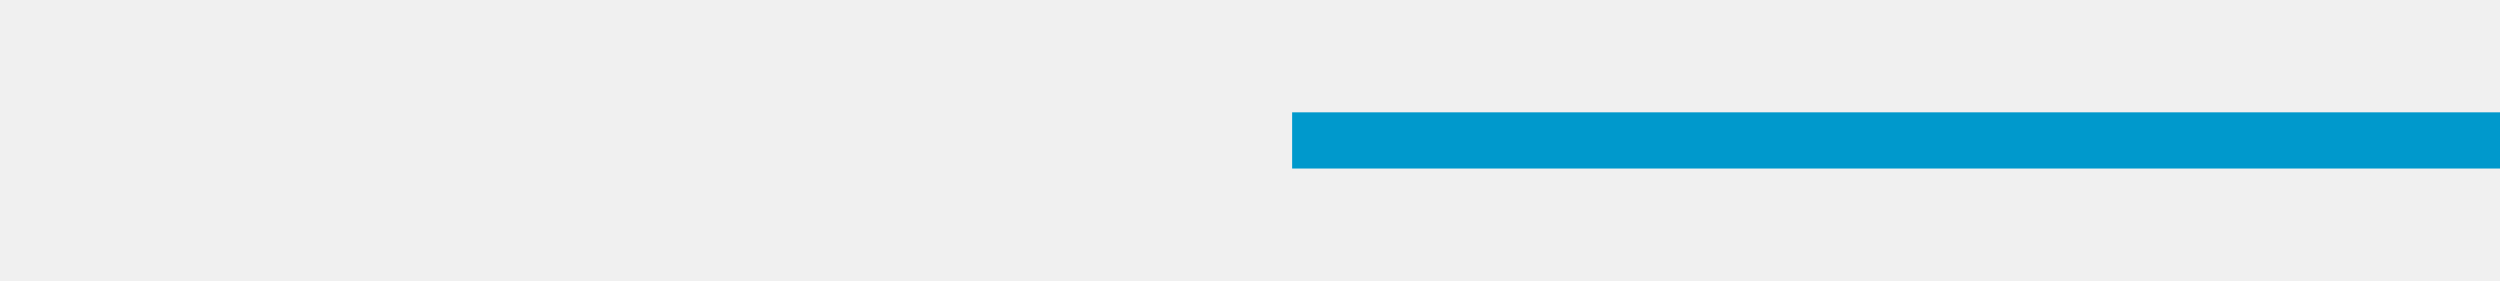
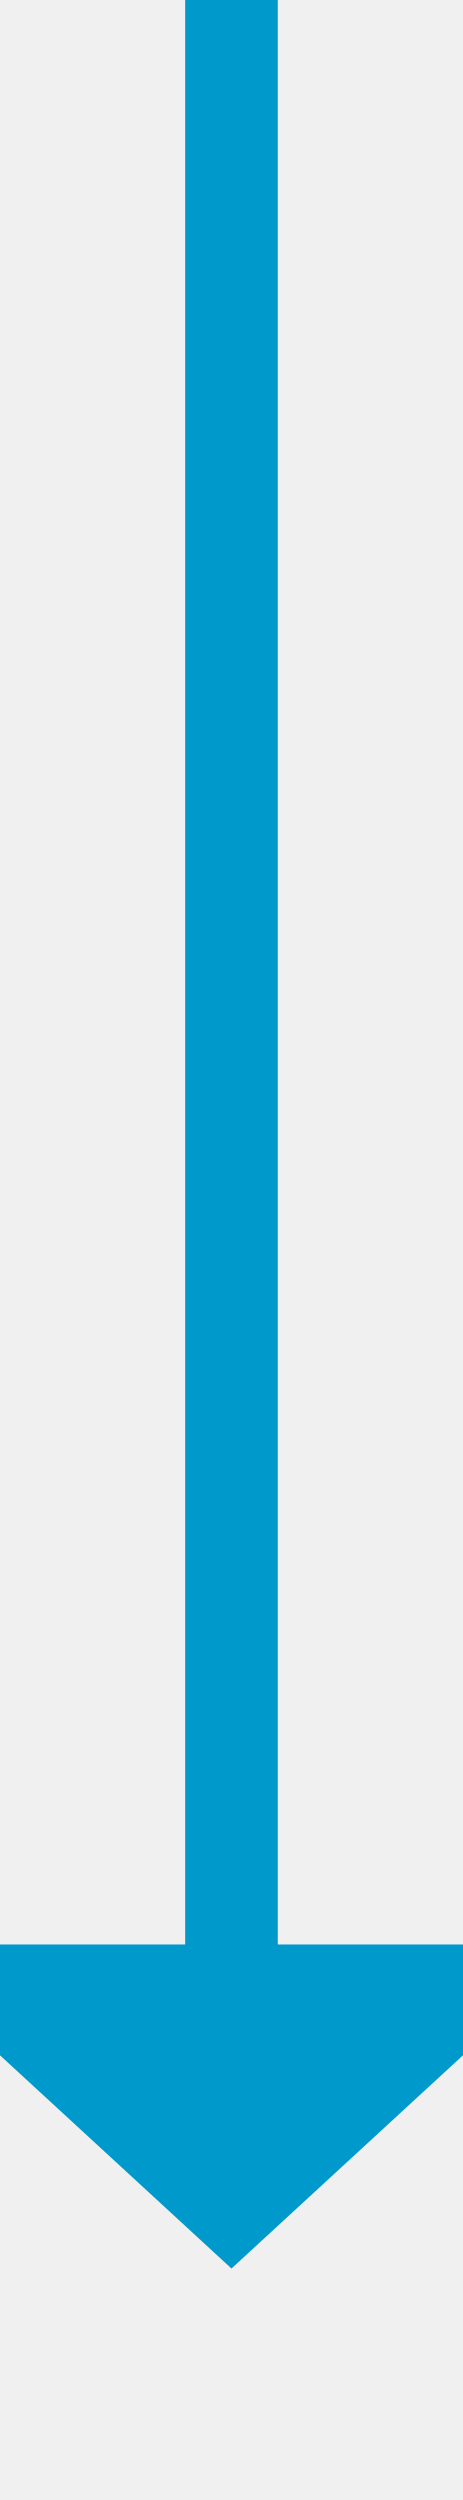
- <svg xmlns="http://www.w3.org/2000/svg" version="1.1" width="89px" height="10px" preserveAspectRatio="xMinYMid meet" viewBox="177 1329  89 8">
-   <defs>
-     <mask fill="white" id="clip144">
-       <path d="M 171 1319  L 223 1319  L 223 1347  L 171 1347  Z M 171 1319  L 266 1319  L 266 1397  L 171 1397  Z " fill-rule="evenodd" />
-     </mask>
-   </defs>
-   <path d="M 266 1333  L 187 1333  A 5 5 0 0 0 182 1338 L 182 1381  " stroke-width="2" stroke="#0099cc" fill="none" mask="url(#clip144)" />
-   <path d="M 174.4 1380  L 182 1387  L 189.6 1380  L 174.4 1380  Z " fill-rule="nonzero" fill="#0099cc" stroke="none" mask="url(#clip144)" />
+ <svg xmlns="http://www.w3.org/2000/svg" version="1.1" width="10px" height="54px" preserveAspectRatio="xMidYMin meet" viewBox="312 1254  8 54">
+   <path d="M 316 1254  L 316 1297  " stroke-width="2" stroke="#0099cc" fill="none" />
+   <path d="M 308.4 1296  L 316 1303  L 323.6 1296  L 308.4 1296  Z " fill-rule="nonzero" fill="#0099cc" stroke="none" />
</svg>
